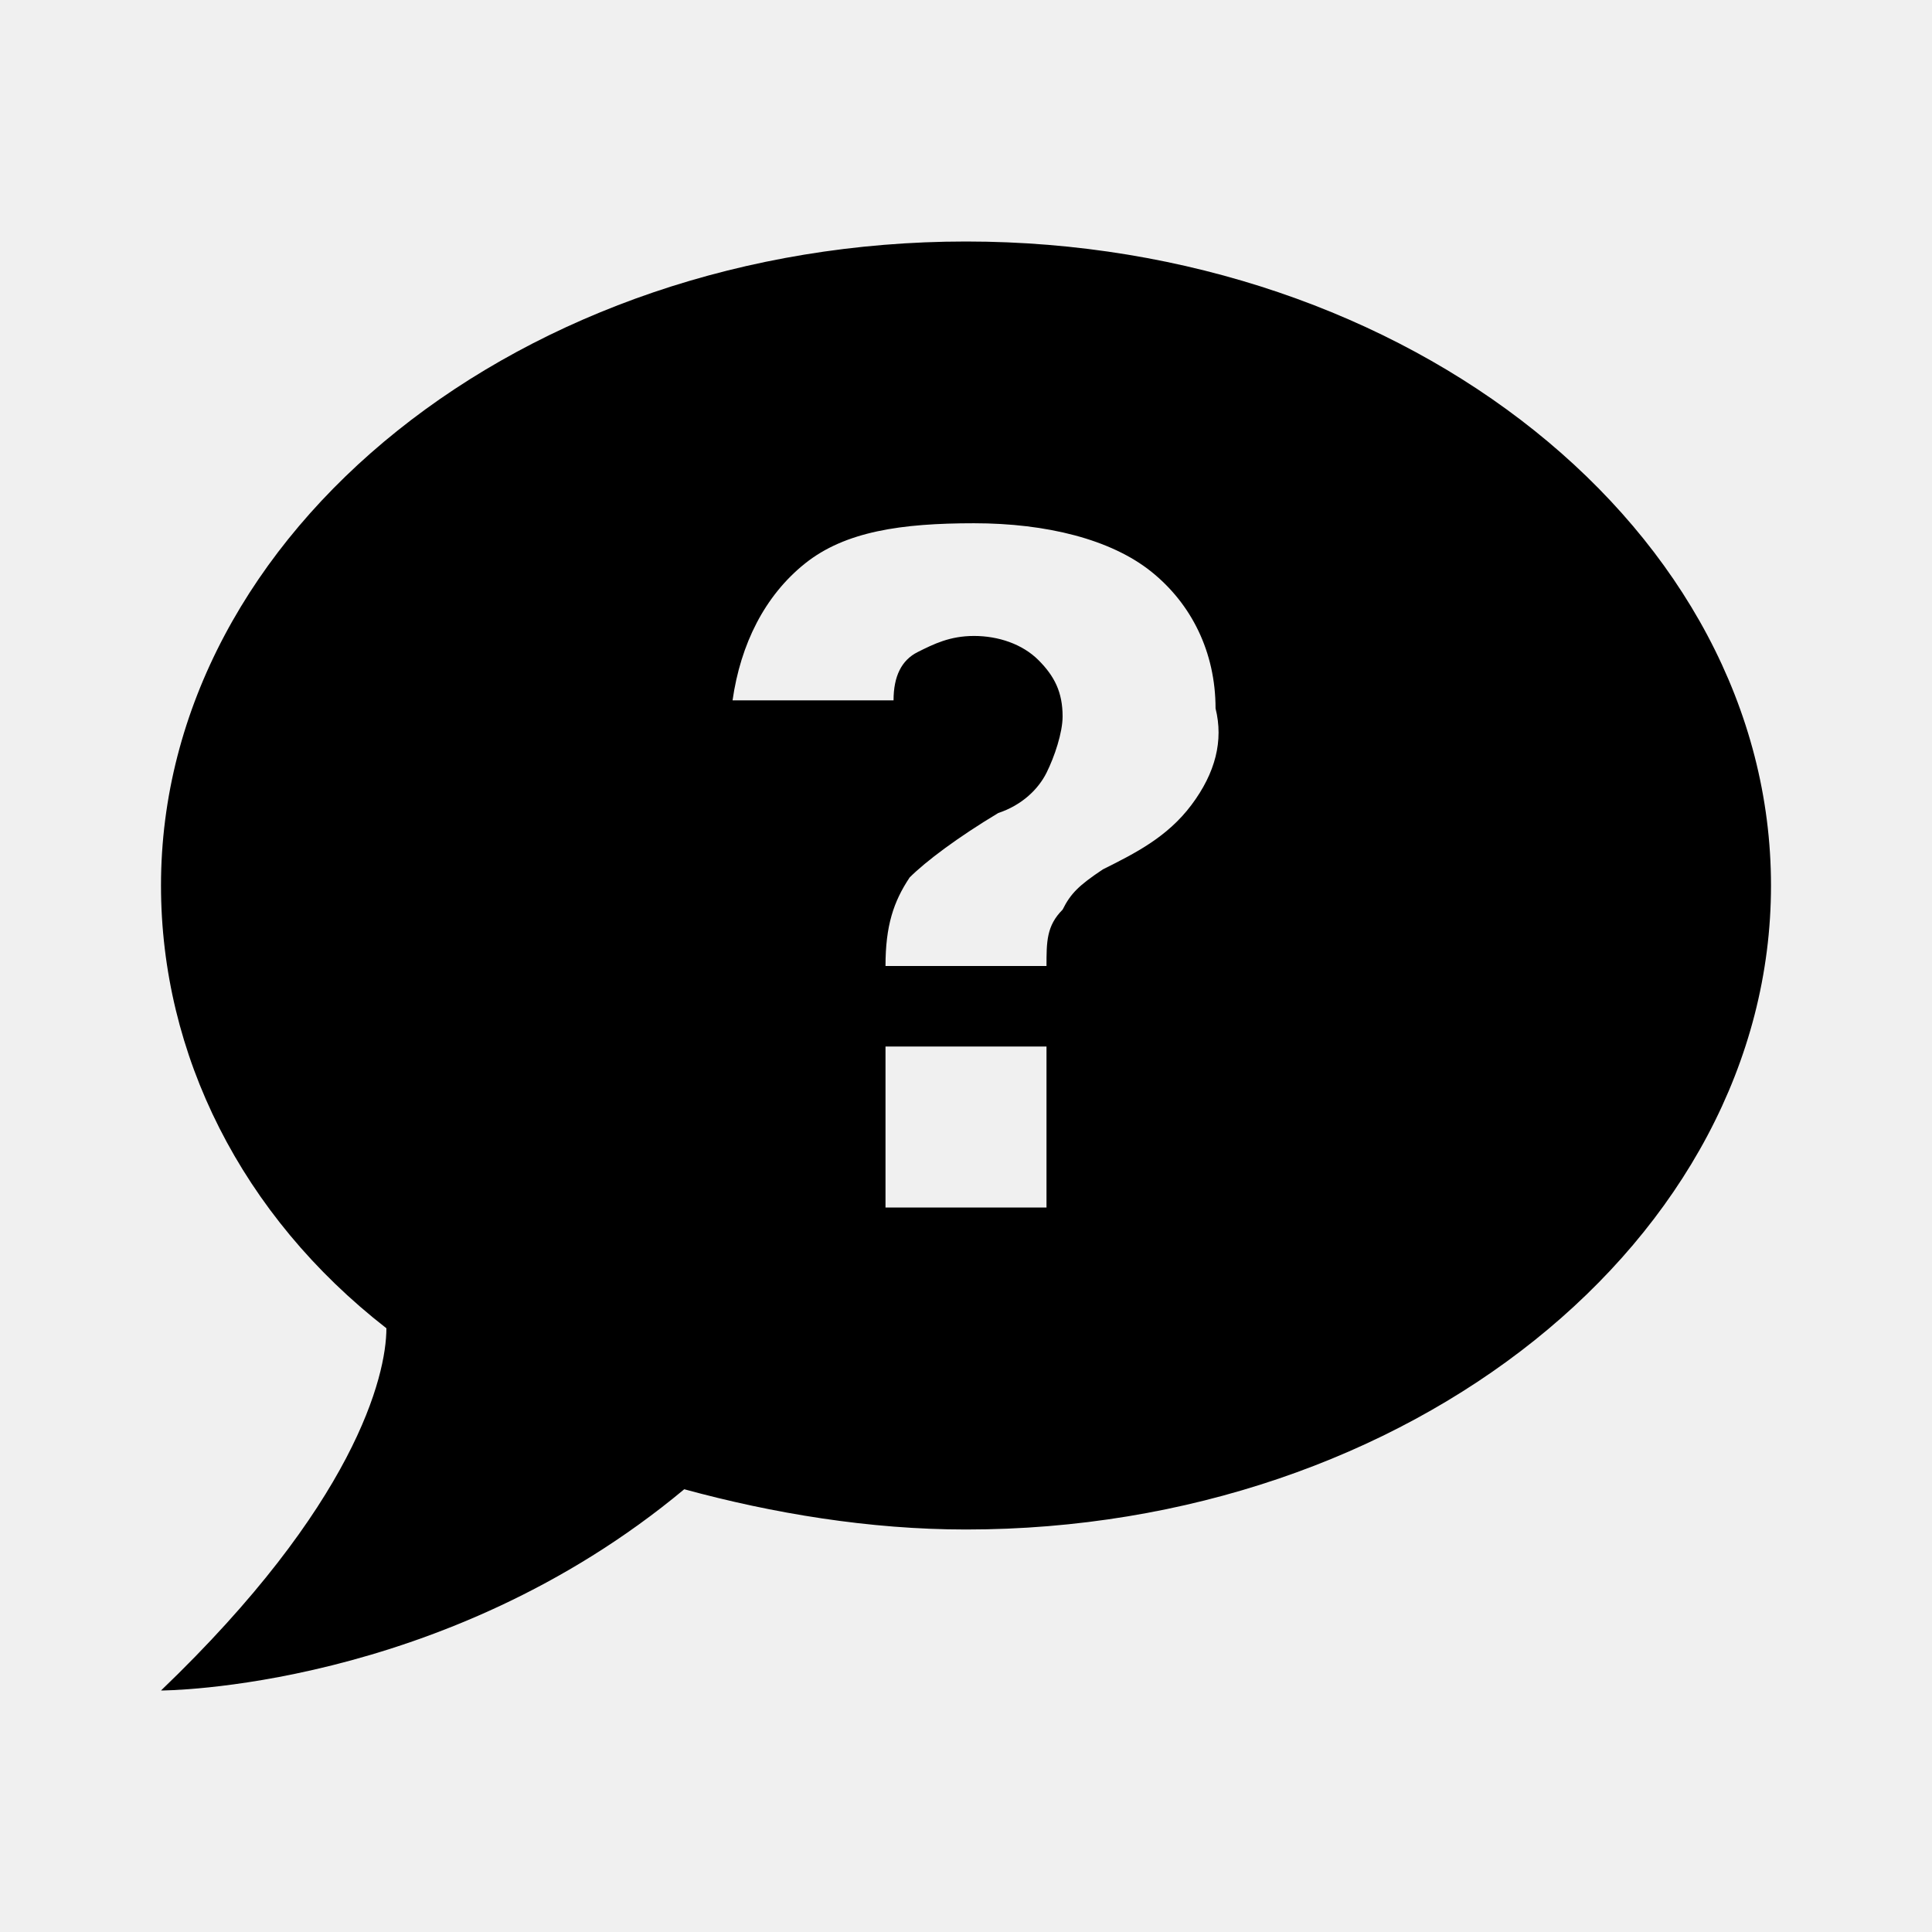
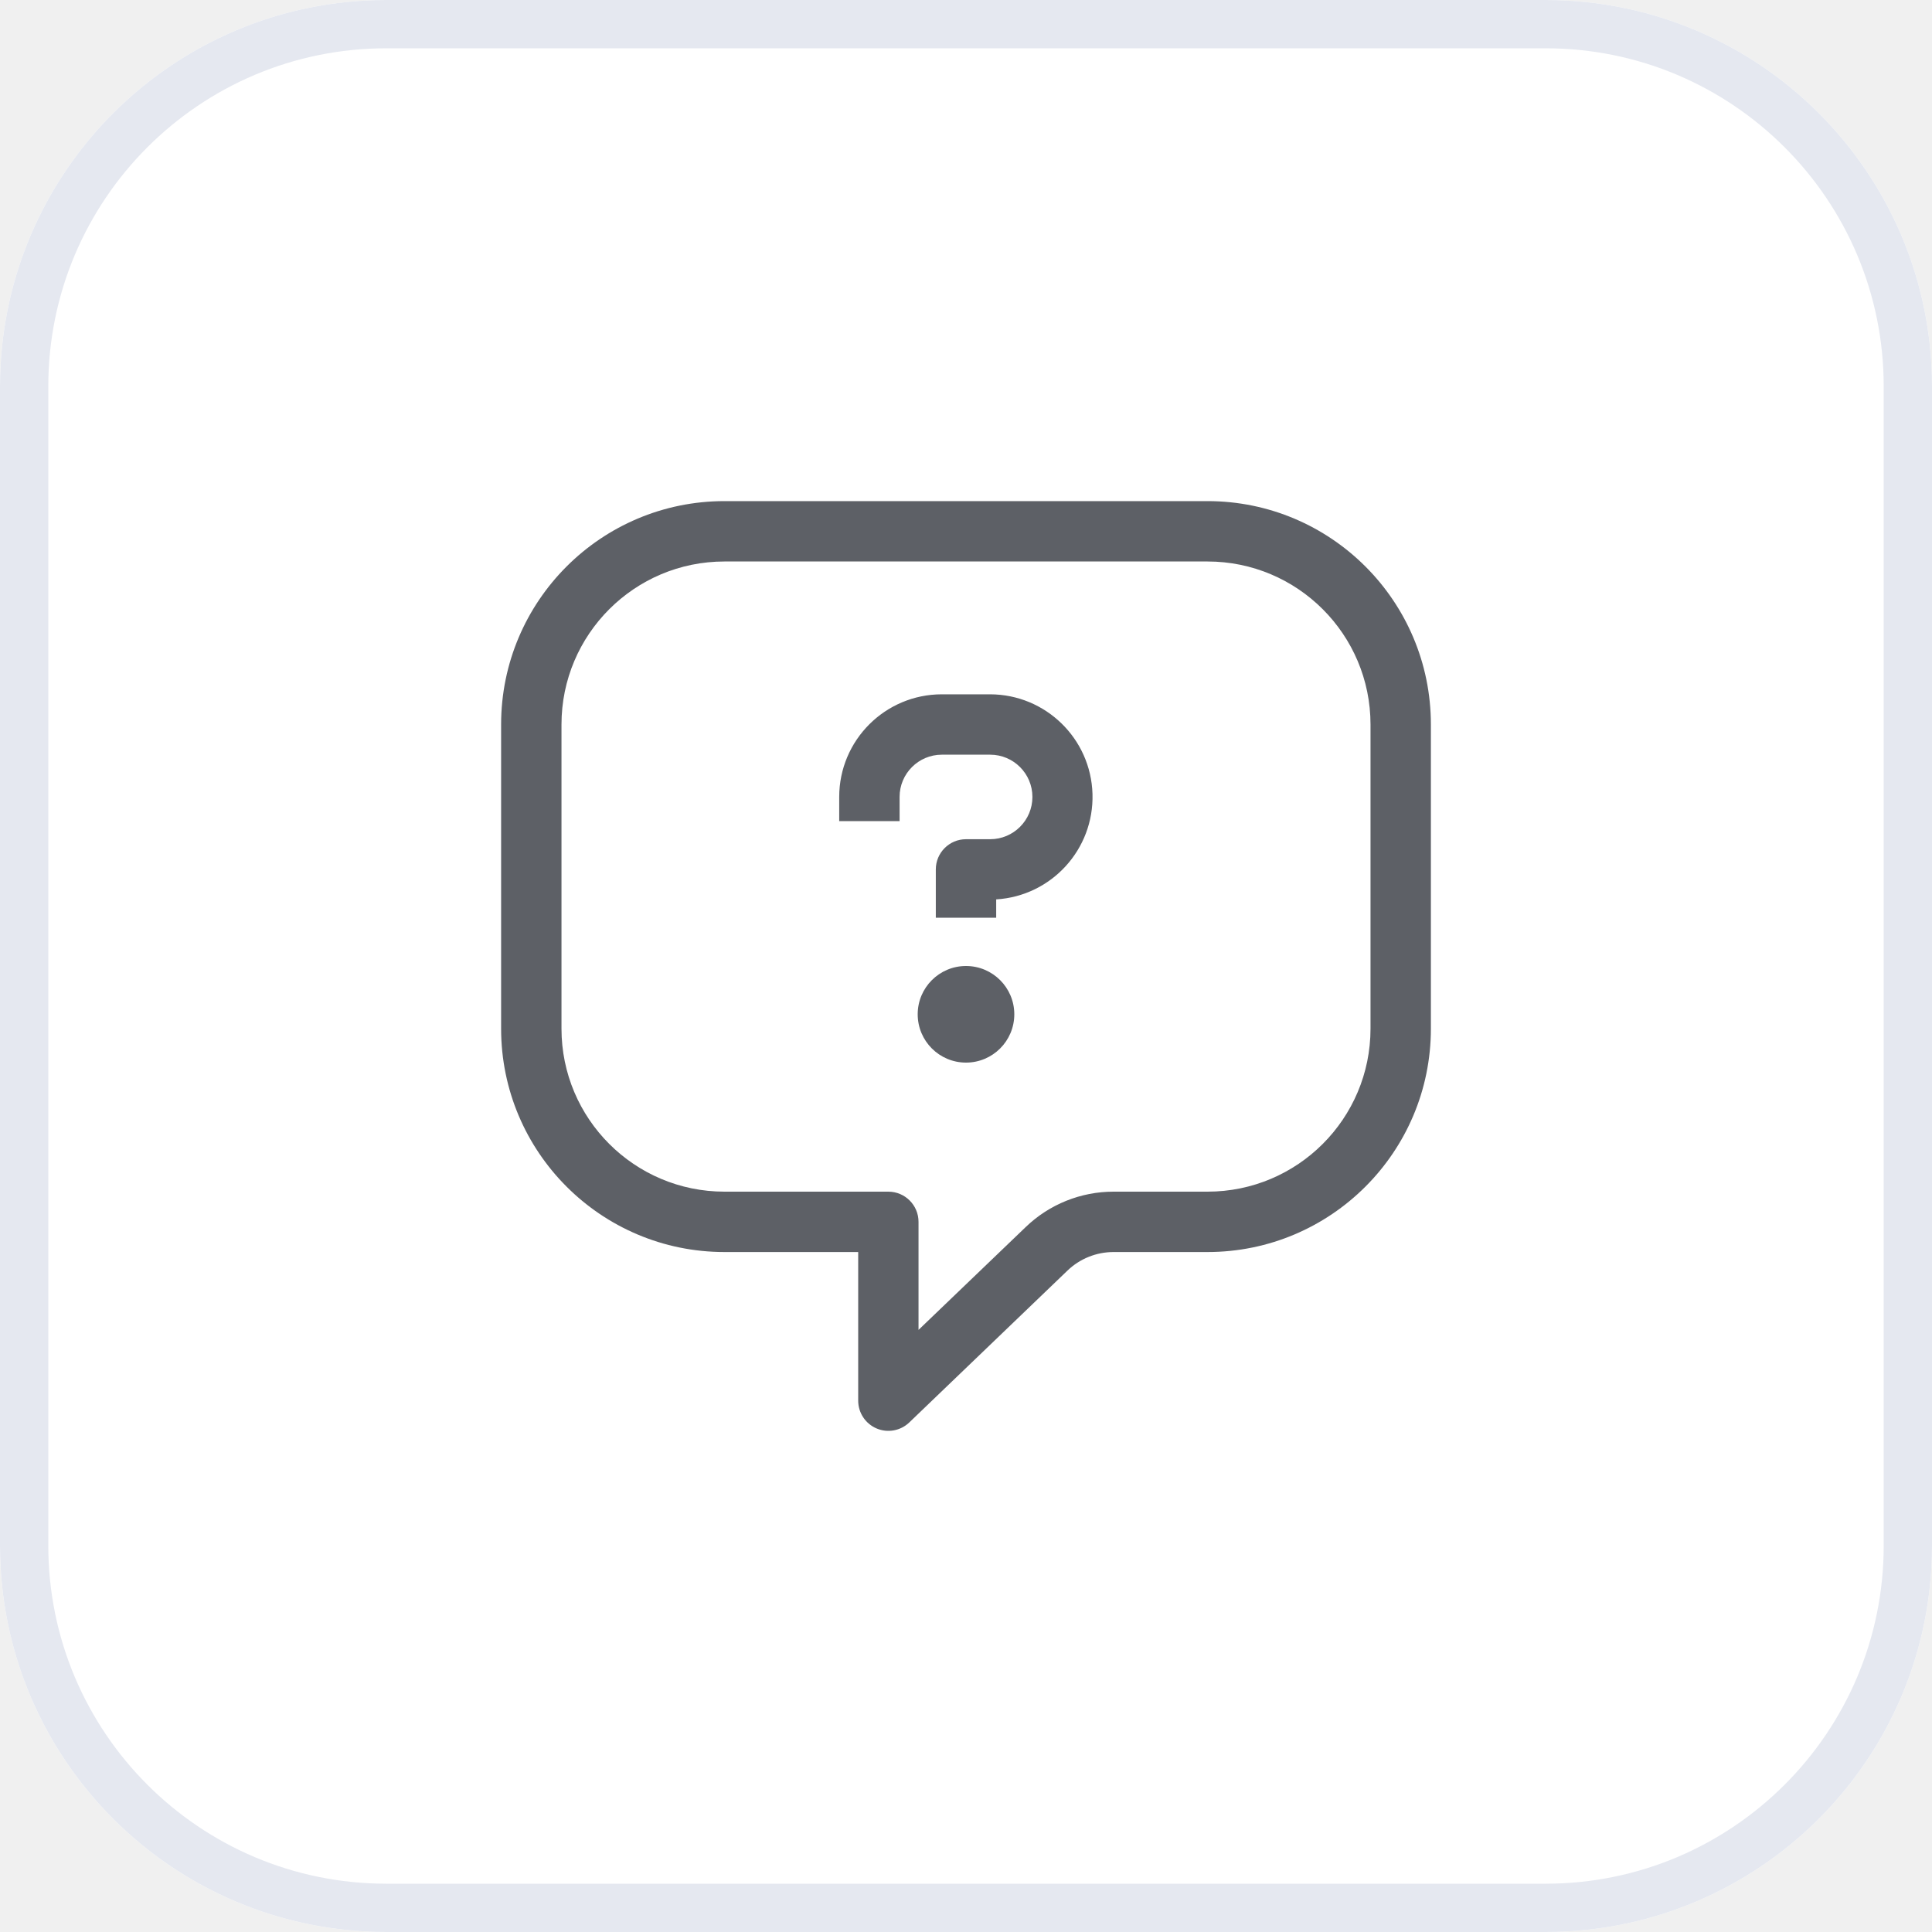
- <svg xmlns="http://www.w3.org/2000/svg" aria-hidden="true" class="iconify iconify--mdi" width="32" height="32" viewBox="0 0 24 24">
-   <path fill="currentColor" d="M12 3C6.5 3 2 6.6 2 11c0 2.1 1 4.1 2.8 5.5 0 .6-.4 2.2-2.8 4.5 0 0 3.5 0 6.5-2.5 1.1.3 2.3.5 3.5.5 5.5 0 10-3.6 10-8s-4.5-8-10-8m1 12h-2v-2h2v2m1.8-5c-.3.4-.7.6-1.1.8-.3.2-.4.3-.5.5-.2.2-.2.4-.2.7h-2c0-.5.1-.8.3-1.1.2-.2.6-.5 1.1-.8.3-.1.5-.3.6-.5.1-.2.2-.5.2-.7 0-.3-.1-.5-.3-.7-.2-.2-.5-.3-.8-.3-.3 0-.5.1-.7.2-.2.1-.3.3-.3.6h-2c.1-.7.4-1.3.9-1.7.5-.4 1.2-.5 2.1-.5.9 0 1.7.2 2.2.6.5.4.8 1 .8 1.7.1.4 0 .8-.3 1.2Z" />
+ <svg xmlns="http://www.w3.org/2000/svg" width="40" height="40" fill="none">
+   <g filter="url(#a)">
+     <rect width="40" height="40" rx="8" fill="#fff" />
+     <rect x=".5" y=".5" width="39" height="39" rx="7.5" stroke="#E5E8F0" />
+   </g>
+   <path fill-rule="evenodd" clip-rule="evenodd" d="M25 11.625A3.375 3.375 0 0 1 28.375 15v6.297A3.375 3.375 0 0 1 25 24.672h-1.945a2.62 2.62 0 0 0-1.818.732l-2.22 2.13v-2.237a.625.625 0 0 0-.624-.625H15a3.375 3.375 0 0 1-3.375-3.375V15A3.375 3.375 0 0 1 15 11.625h10ZM29.625 15A4.625 4.625 0 0 0 25 10.375H15A4.625 4.625 0 0 0 10.375 15v6.297A4.625 4.625 0 0 0 15 25.922h2.768V29a.625.625 0 0 0 1.058.45l3.276-3.145c.256-.246.598-.383.953-.383H25a4.625 4.625 0 0 0 4.625-4.625V15Zm-10.125.625a.875.875 0 0 0-.875.875v.5h-1.25v-.5c0-1.174.951-2.125 2.125-2.125h1a2.125 2.125 0 0 1 .125 4.246V19h-1.25v-1c0-.345.28-.625.625-.625h.5a.875.875 0 0 0 0-1.75h-1ZM20 22a1 1 0 1 0 0-2 1 1 0 0 0 0 2Z" fill="#5D6066" />
+   <defs>
+     <filter id="a" x="-5.437" y="-5.437" width="50.873" height="50.873" filterUnits="userSpaceOnUse" color-interpolation-filters="sRGB">
+       <feFlood flood-opacity="0" result="BackgroundImageFix" />
+       <feGaussianBlur in="BackgroundImageFix" stdDeviation="2.718" />
+       <feComposite in2="SourceAlpha" operator="in" result="effect1_backgroundBlur_3826_245" />
+       <feBlend in="SourceGraphic" in2="effect1_backgroundBlur_3826_245" result="shape" />
+     </filter>
+   </defs>
</svg>
